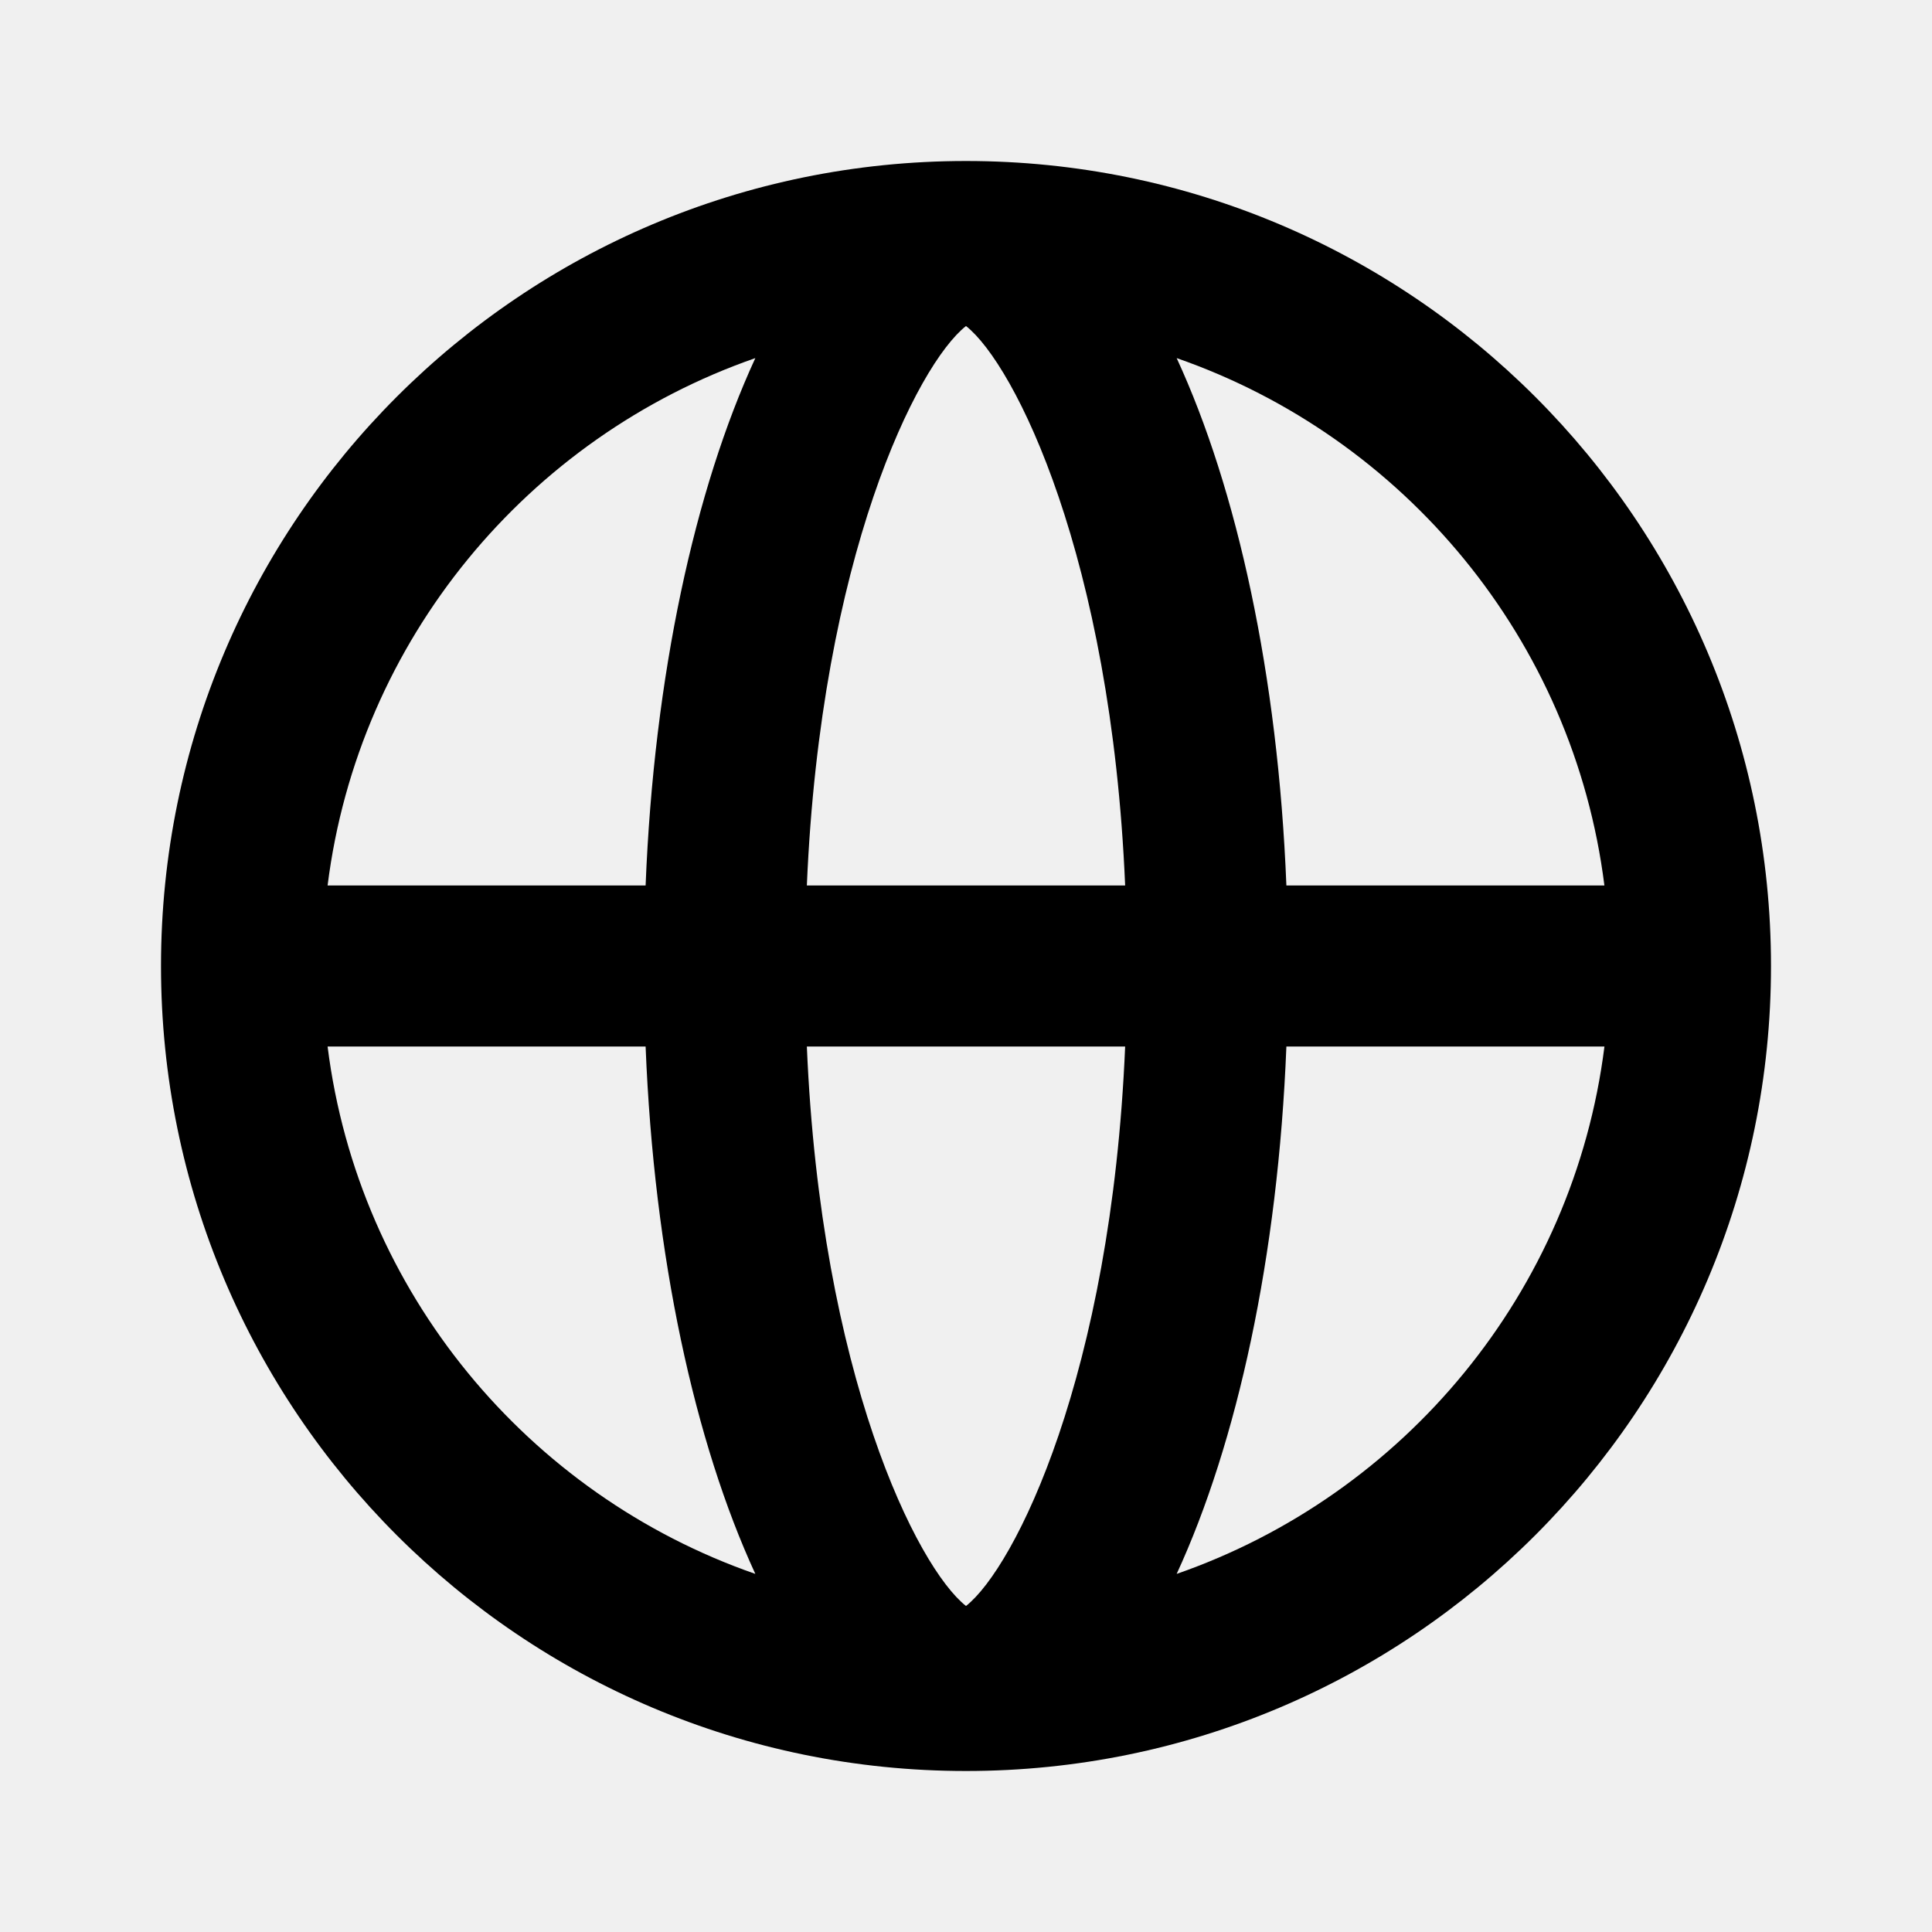
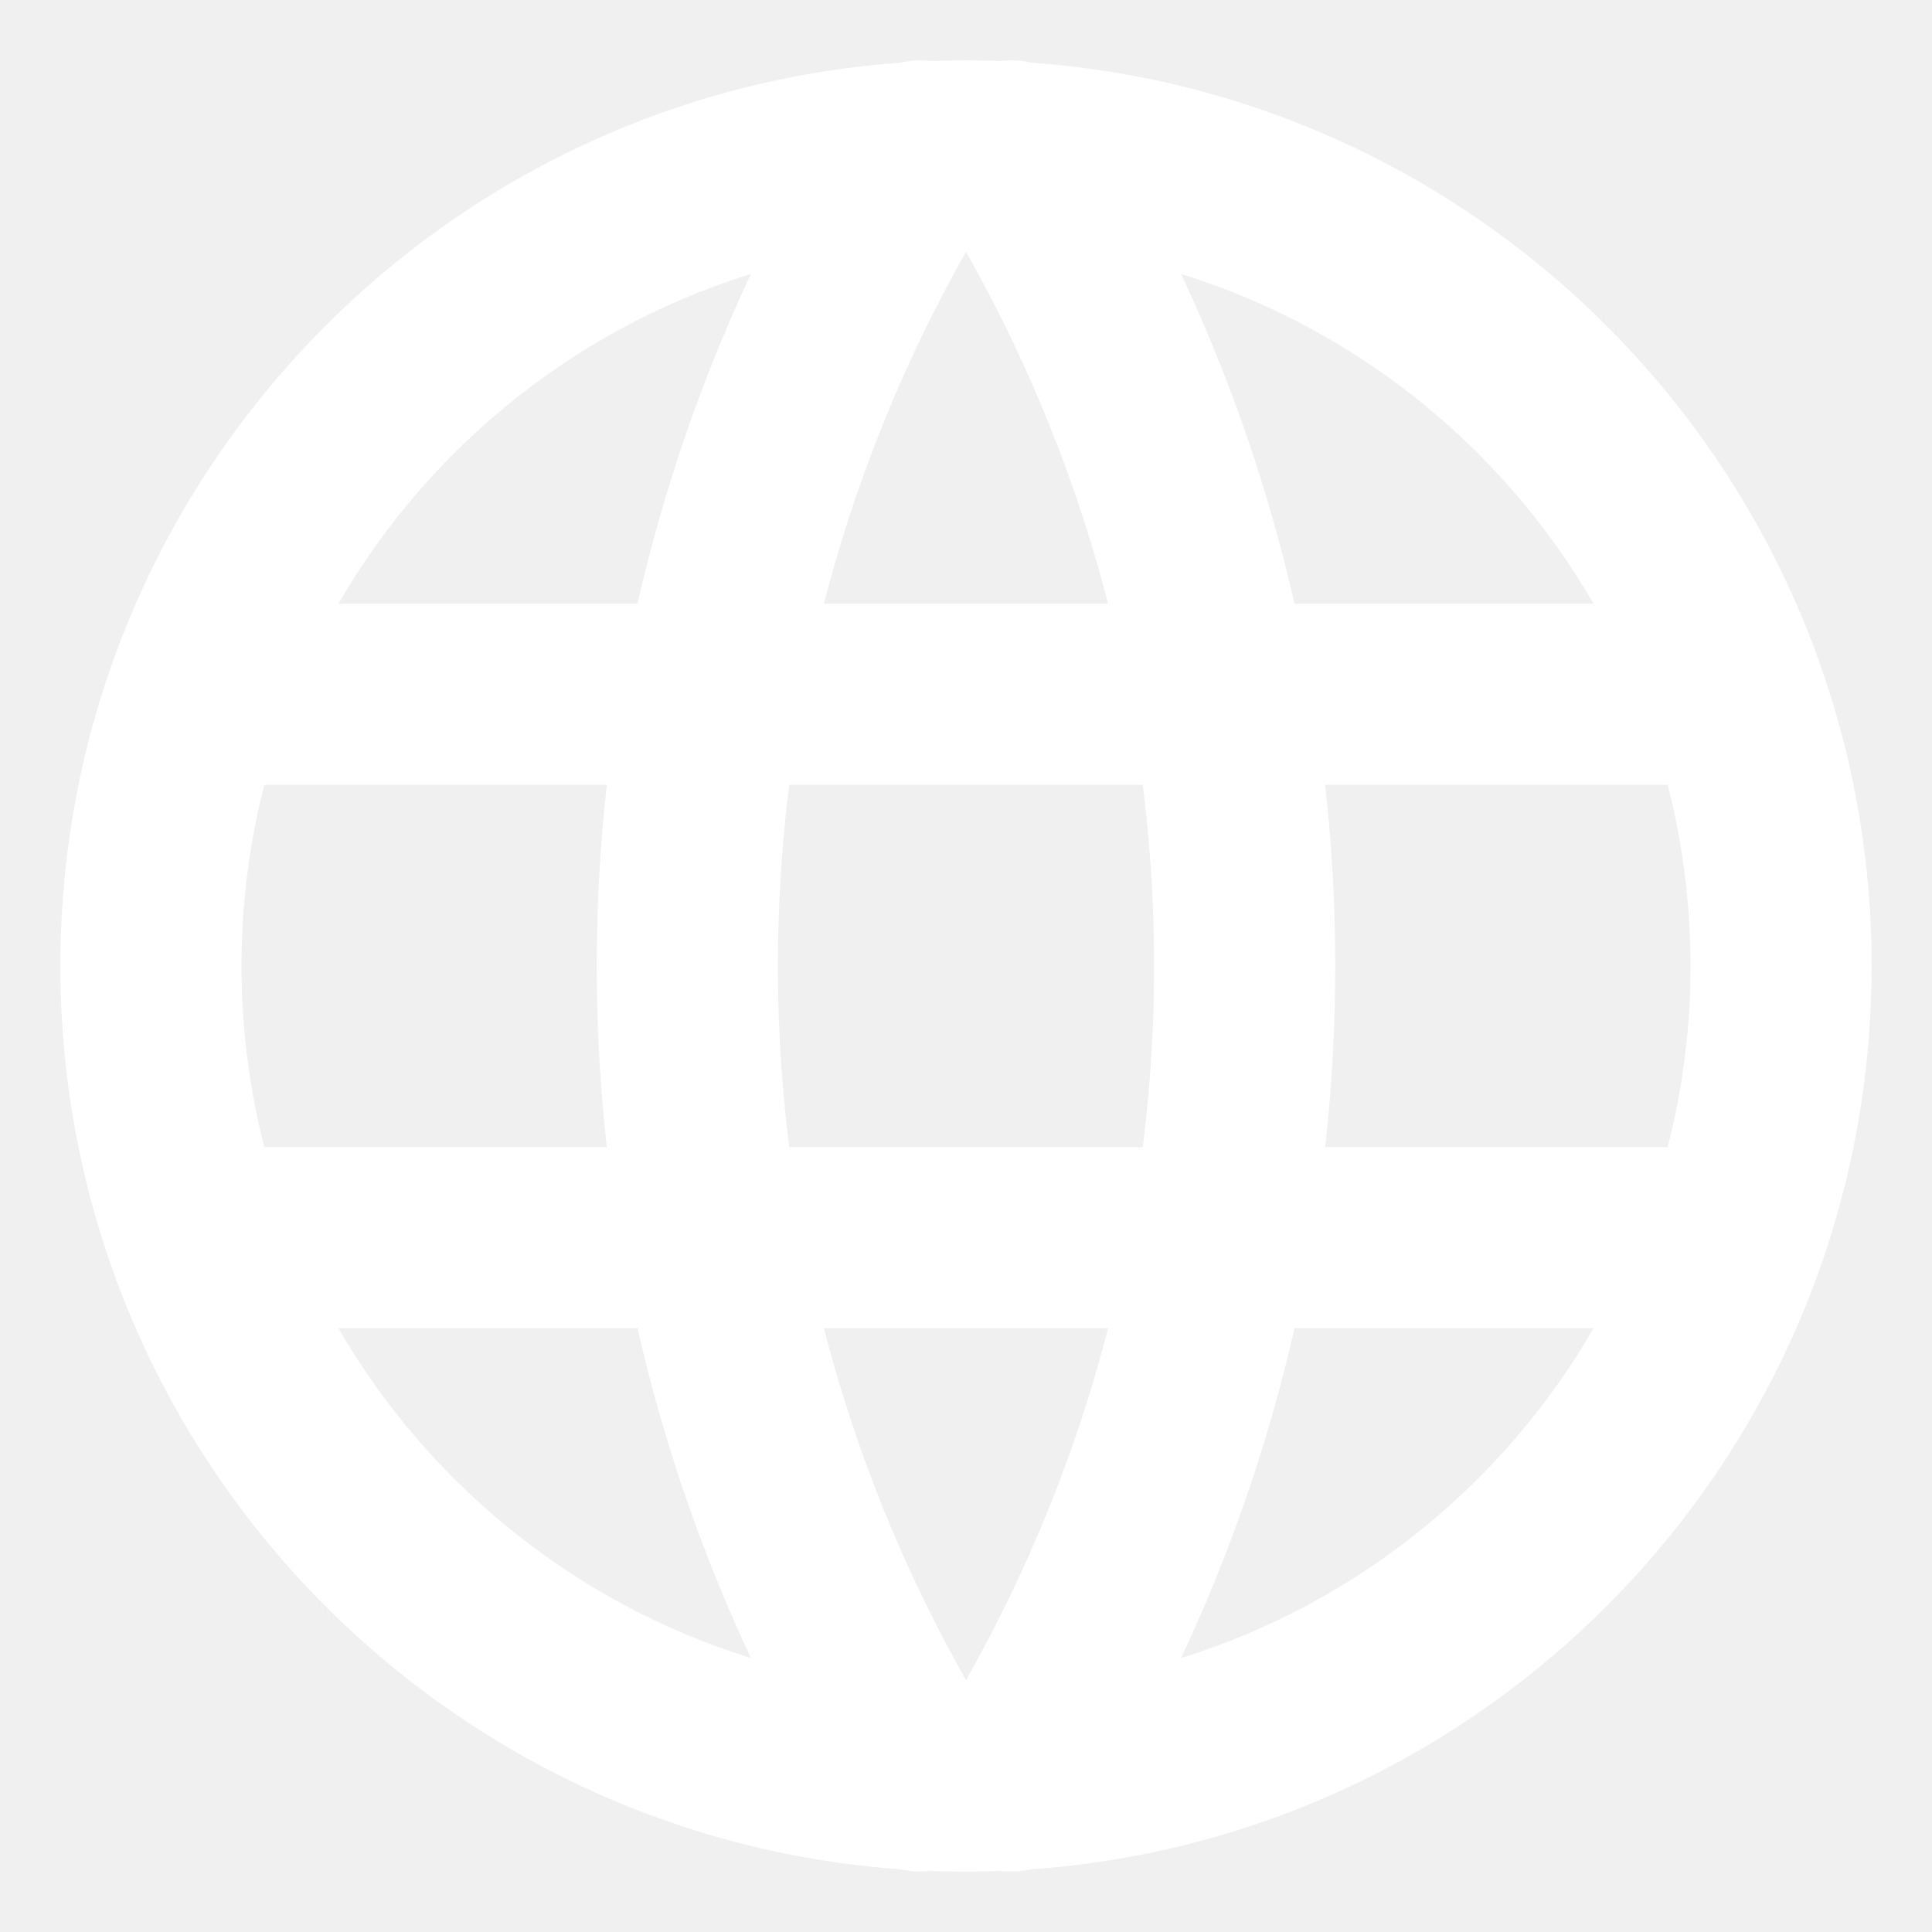
- <svg xmlns="http://www.w3.org/2000/svg" width="800px" height="800px" viewBox="0 0 48 48">
-   <path d="M0 0h48v48H0z" fill="none" />
-   <g id="Shopicon">
-     <path d="M24,4C12.954,4,4,12.954,4,24s8.954,20,20,20c11.046,0,20-8.954,20-20S35.046,4,24,4z M31.96,22   c-0.208-5.225-1.223-9.846-2.726-13.103c5.649,1.964,9.861,6.998,10.627,13.103H31.96z M24,39.9   c-1.213-0.955-3.608-5.736-3.954-13.9h7.908C27.608,34.164,25.213,38.945,24,39.9z M20.046,22C20.392,13.836,22.787,9.055,24,8.1   c1.213,0.955,3.608,5.736,3.954,13.9H20.046z M18.766,8.897C17.264,12.154,16.248,16.775,16.04,22H8.139   C8.905,15.896,13.117,10.861,18.766,8.897z M16.04,26c0.208,5.225,1.223,9.846,2.726,13.103C13.117,37.139,8.905,32.104,8.139,26   H16.04z M29.234,39.103c1.502-3.257,2.518-7.878,2.726-13.103h7.902C39.095,32.104,34.883,37.139,29.234,39.103z" />
-   </g>
+ <svg xmlns="http://www.w3.org/2000/svg" width="16" height="16" viewBox="0 0 16 16" fill="none">
+   <path fill-rule="evenodd" clip-rule="evenodd" d="M8 2C4.686 2 2 4.686 2 8C2 11.314 4.686 14 8 14C11.314 14 14 11.314 14 8C14 4.686 11.314 2 8 2ZM0.5 8C0.5 3.858 3.858 0.5 8 0.5C12.142 0.5 15.5 3.858 15.5 8C15.5 12.142 12.142 15.5 8 15.5C3.858 15.5 0.5 12.142 0.5 8Z" fill="white" />
+   <path fill-rule="evenodd" clip-rule="evenodd" d="M0.95 5.75C0.95 5.336 1.286 5 1.7 5H14.3C14.714 5 15.05 5.336 15.05 5.75C15.05 6.164 14.714 6.5 14.3 6.5H1.7C1.286 6.5 0.95 6.164 0.95 5.75Z" fill="white" />
+   <path fill-rule="evenodd" clip-rule="evenodd" d="M0.95 10.25C0.95 9.836 1.286 9.5 1.7 9.5H14.3C14.714 9.5 15.05 9.836 15.05 10.25C15.05 10.664 14.714 11 14.3 11H1.7C1.286 11 0.95 10.664 0.95 10.25Z" fill="white" />
+   <path fill-rule="evenodd" clip-rule="evenodd" d="M8.022 0.614C8.373 0.833 8.481 1.296 8.261 1.647C7.072 3.553 6.442 5.754 6.442 8C6.442 10.246 7.072 12.447 8.261 14.353C8.481 14.704 8.373 15.167 8.022 15.386C7.671 15.605 7.208 15.498 6.989 15.147C5.651 13.003 4.942 10.527 4.942 8C4.942 5.473 5.651 2.997 6.989 0.853C7.208 0.502 7.671 0.394 8.022 0.614Z" fill="white" />
+   <path fill-rule="evenodd" clip-rule="evenodd" d="M7.978 0.614C8.329 0.394 8.792 0.502 9.011 0.853C10.349 2.997 11.058 5.473 11.058 8C11.058 10.527 10.349 13.003 9.011 15.147C8.792 15.498 8.329 15.605 7.978 15.386C7.627 15.167 7.519 14.704 7.739 14.353C8.928 12.447 9.558 10.246 9.558 8C9.558 5.754 8.928 3.553 7.739 1.647C7.519 1.296 7.627 0.833 7.978 0.614Z" fill="white" />
</svg>
